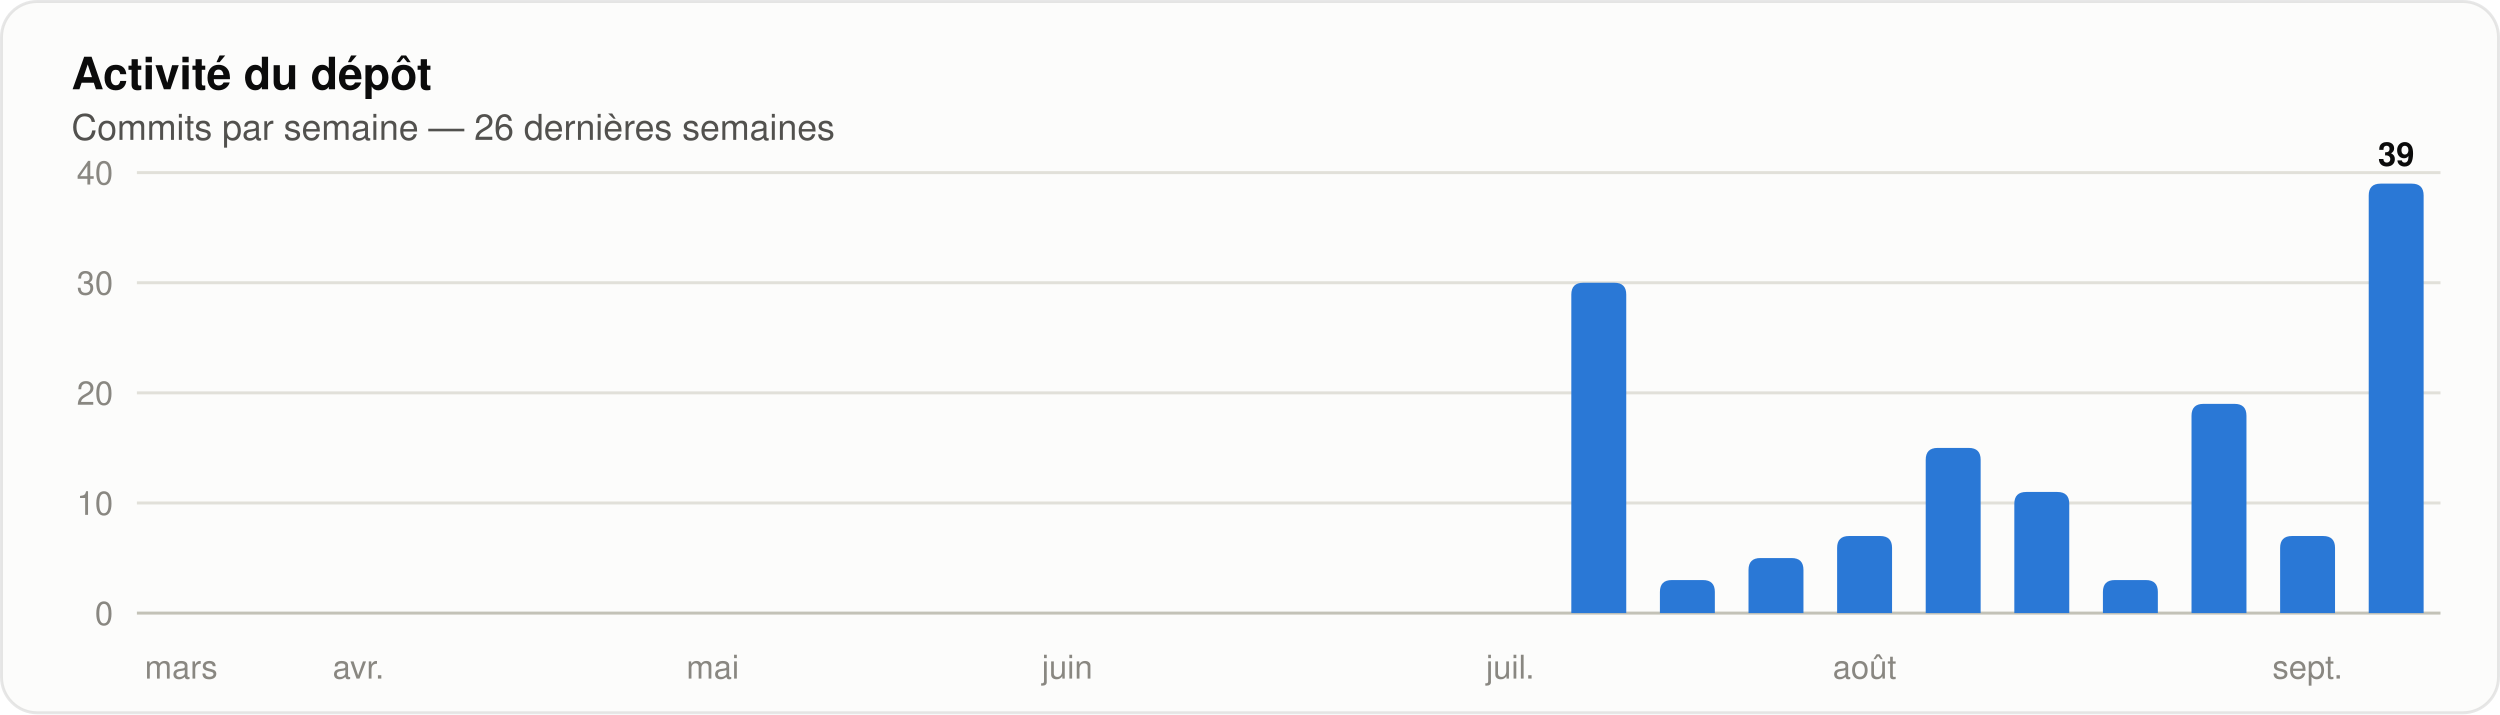
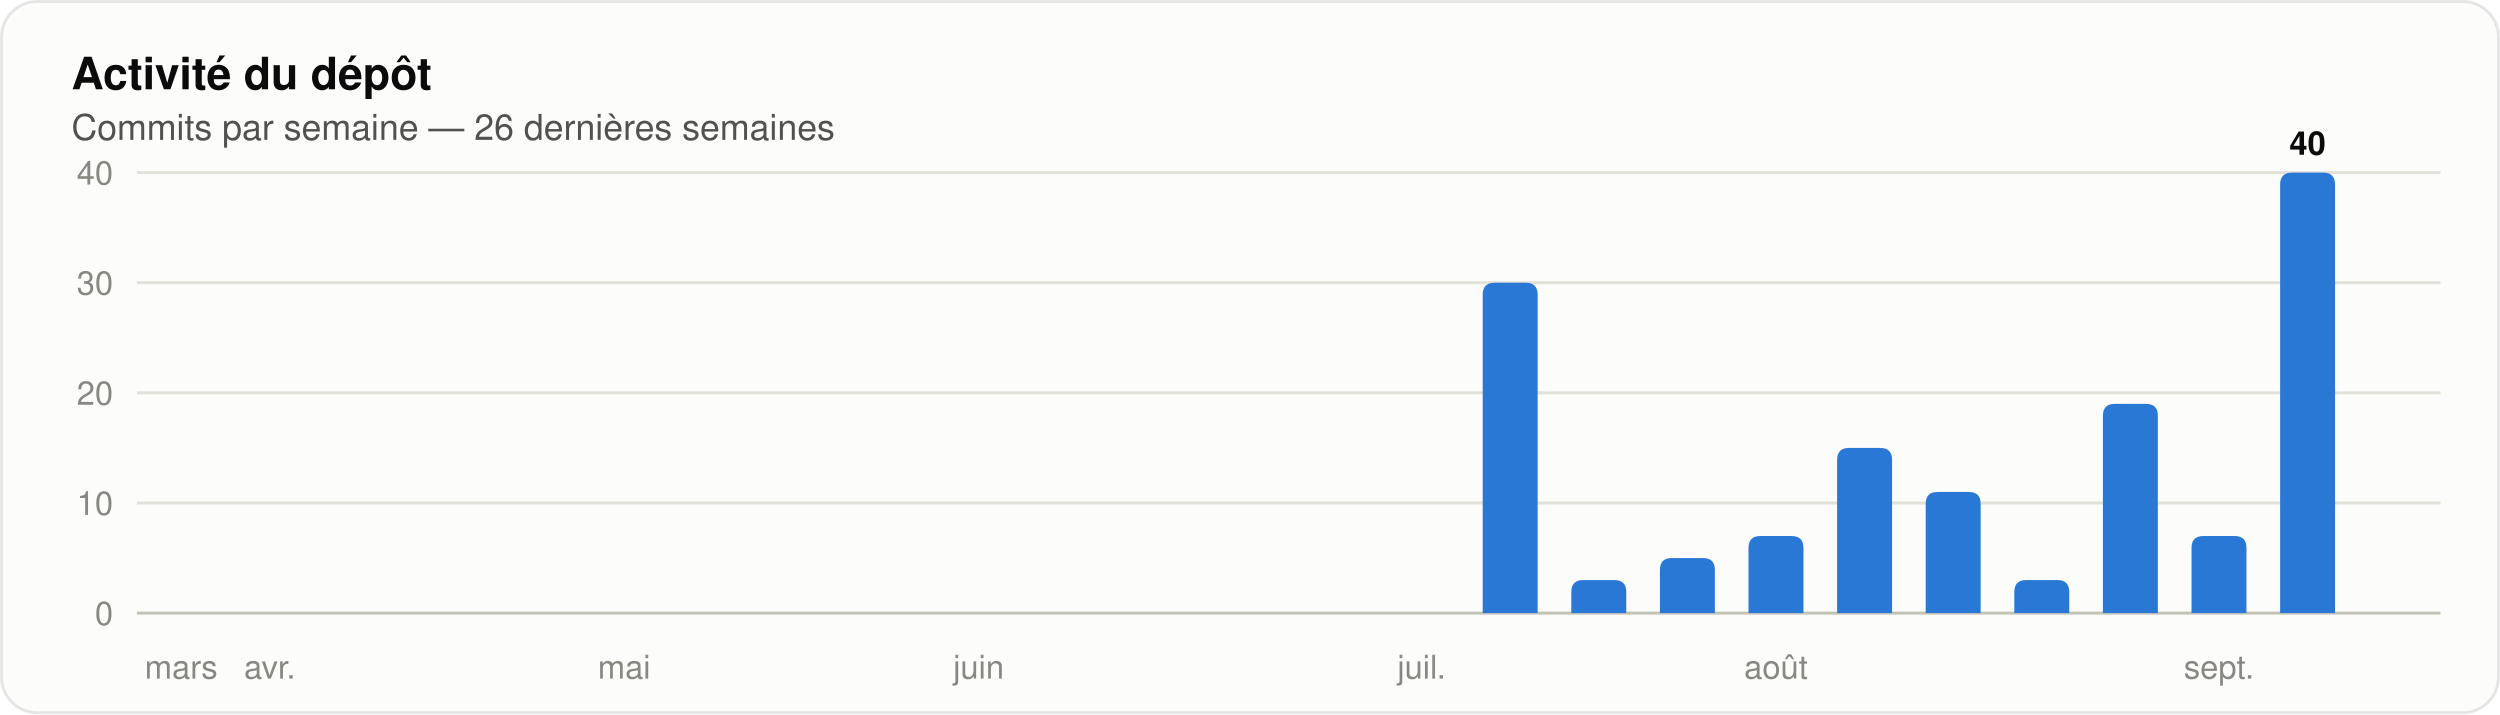
<svg xmlns="http://www.w3.org/2000/svg" width="840" height="240" viewBox="0 0 840 240" role="img" aria-label="Histogramme des commits par semaine sur les 26 dernières semaines" font-family="system-ui, 'Segoe UI', Ubuntu, Helvetica, Arial, sans-serif">
  <rect x="0.5" y="0.5" width="839" height="239" rx="12" fill="#fcfcfb" stroke="rgba(11,11,11,0.10)" />
  <text x="24" y="30" font-size="15" fill="#0b0b0b" font-weight="600">Activité du dépôt</text>
  <text x="24" y="47" font-size="12" fill="#52514e">Commits par semaine — 26 dernières semaines</text>
  <line x1="46" y1="206.0" x2="820" y2="206.0" stroke="#c3c2b7" stroke-width="1" />
  <text x="38" y="210" font-size="11" fill="#898781" text-anchor="end" font-variant-numeric="tabular-nums">0</text>
  <line x1="46" y1="169.0" x2="820" y2="169.0" stroke="#e1e0d9" stroke-width="1" />
  <text x="38" y="173" font-size="11" fill="#898781" text-anchor="end" font-variant-numeric="tabular-nums">10</text>
  <line x1="46" y1="132.0" x2="820" y2="132.0" stroke="#e1e0d9" stroke-width="1" />
  <text x="38" y="136" font-size="11" fill="#898781" text-anchor="end" font-variant-numeric="tabular-nums">20</text>
  <line x1="46" y1="95.0" x2="820" y2="95.0" stroke="#e1e0d9" stroke-width="1" />
  <text x="38" y="99" font-size="11" fill="#898781" text-anchor="end" font-variant-numeric="tabular-nums">30</text>
  <line x1="46" y1="58.0" x2="820" y2="58.0" stroke="#e1e0d9" stroke-width="1" />
  <text x="38" y="62" font-size="11" fill="#898781" text-anchor="end" font-variant-numeric="tabular-nums">40</text>
  <text x="60.885" y="228" font-size="11" fill="#898781" text-anchor="middle">mars</text>
-   <text x="120.423" y="228" font-size="11" fill="#898781" text-anchor="middle">avr.</text>
-   <text x="239.5" y="228" font-size="11" fill="#898781" text-anchor="middle">mai</text>
-   <text x="358.577" y="228" font-size="11" fill="#898781" text-anchor="middle">juin</text>
-   <text x="507.423" y="228" font-size="11" fill="#898781" text-anchor="middle">juil.</text>
-   <path d="M 527.96 206.00 V 99.00 Q 527.96 95.00 531.96 95.00 H 542.42 Q 546.42 95.00 546.42 99.00 V 206.00 Z" fill="#2a78d6" />
-   <path d="M 557.73 206.00 V 198.90 Q 557.73 194.90 561.73 194.90 H 572.19 Q 576.19 194.90 576.19 198.90 V 206.00 Z" fill="#2a78d6" />
-   <path d="M 587.50 206.00 V 191.50 Q 587.50 187.50 591.50 187.50 H 601.96 Q 605.96 187.50 605.96 191.50 V 206.00 Z" fill="#2a78d6" />
-   <path d="M 617.27 206.00 V 184.10 Q 617.27 180.10 621.27 180.10 H 631.73 Q 635.73 180.10 635.73 184.10 V 206.00 Z" fill="#2a78d6" />
-   <text x="626.5" y="228" font-size="11" fill="#898781" text-anchor="middle">août</text>
-   <path d="M 647.04 206.00 V 154.50 Q 647.04 150.50 651.04 150.50 H 661.50 Q 665.50 150.50 665.50 154.50 V 206.00 Z" fill="#2a78d6" />
-   <path d="M 676.81 206.00 V 169.30 Q 676.81 165.30 680.81 165.30 H 691.27 Q 695.27 165.30 695.27 169.30 V 206.00 Z" fill="#2a78d6" />
-   <path d="M 706.58 206.00 V 198.90 Q 706.58 194.90 710.58 194.90 H 721.04 Q 725.04 194.90 725.04 198.90 V 206.00 Z" fill="#2a78d6" />
-   <path d="M 736.35 206.00 V 139.70 Q 736.35 135.70 740.35 135.70 H 750.81 Q 754.81 135.70 754.81 139.70 V 206.00 Z" fill="#2a78d6" />
-   <path d="M 766.12 206.00 V 184.10 Q 766.12 180.10 770.12 180.10 H 780.57 Q 784.57 180.10 784.57 184.10 V 206.00 Z" fill="#2a78d6" />
-   <text x="775.346" y="228" font-size="11" fill="#898781" text-anchor="middle">sept.</text>
-   <path d="M 795.89 206.00 V 65.70 Q 795.89 61.70 799.89 61.70 H 810.34 Q 814.34 61.70 814.34 65.70 V 206.00 Z" fill="#2a78d6" />
-   <text x="805.115" y="55.7" font-size="11" fill="#0b0b0b" font-weight="600" text-anchor="middle">39</text>
+   <text x="90.654" y="228" font-size="11" fill="#898781" text-anchor="middle">avr.</text>
+   <text x="209.731" y="228" font-size="11" fill="#898781" text-anchor="middle">mai</text>
+   <text x="328.808" y="228" font-size="11" fill="#898781" text-anchor="middle">juin</text>
+   <text x="477.654" y="228" font-size="11" fill="#898781" text-anchor="middle">juil.</text>
+   <path d="M 498.19 206.00 V 99.00 Q 498.19 95.00 502.19 95.00 H 512.65 Q 516.65 95.00 516.65 99.00 V 206.00 Z" fill="#2a78d6" />
+   <path d="M 527.96 206.00 V 198.90 Q 527.96 194.90 531.96 194.90 H 542.42 Q 546.42 194.90 546.42 198.90 V 206.00 Z" fill="#2a78d6" />
+   <path d="M 557.73 206.00 V 191.50 Q 557.73 187.50 561.73 187.50 H 572.19 Q 576.19 187.50 576.19 191.50 V 206.00 Z" fill="#2a78d6" />
+   <path d="M 587.50 206.00 V 184.10 Q 587.50 180.10 591.50 180.10 H 601.96 Q 605.96 180.10 605.96 184.10 V 206.00 Z" fill="#2a78d6" />
+   <text x="596.731" y="228" font-size="11" fill="#898781" text-anchor="middle">août</text>
+   <path d="M 617.27 206.00 V 154.50 Q 617.27 150.50 621.27 150.50 H 631.73 Q 635.73 150.50 635.73 154.50 V 206.00 Z" fill="#2a78d6" />
+   <path d="M 647.04 206.00 V 169.30 Q 647.04 165.30 651.04 165.30 H 661.50 Q 665.50 165.30 665.50 169.30 V 206.00 Z" fill="#2a78d6" />
+   <path d="M 676.81 206.00 V 198.90 Q 676.81 194.90 680.81 194.90 H 691.27 Q 695.27 194.90 695.27 198.90 V 206.00 Z" fill="#2a78d6" />
+   <path d="M 706.58 206.00 V 139.70 Q 706.58 135.70 710.58 135.70 H 721.04 Q 725.04 135.70 725.04 139.70 V 206.00 Z" fill="#2a78d6" />
+   <path d="M 736.35 206.00 V 184.10 Q 736.35 180.10 740.35 180.10 H 750.81 Q 754.81 180.10 754.81 184.10 V 206.00 Z" fill="#2a78d6" />
+   <text x="745.577" y="228" font-size="11" fill="#898781" text-anchor="middle">sept.</text>
+   <path d="M 766.12 206.00 V 62.00 Q 766.12 58.00 770.12 58.00 H 780.57 Q 784.57 58.00 784.57 62.00 V 206.00 Z" fill="#2a78d6" />
+   <text x="775.346" y="52" font-size="11" fill="#0b0b0b" font-weight="600" text-anchor="middle">40</text>
</svg>
